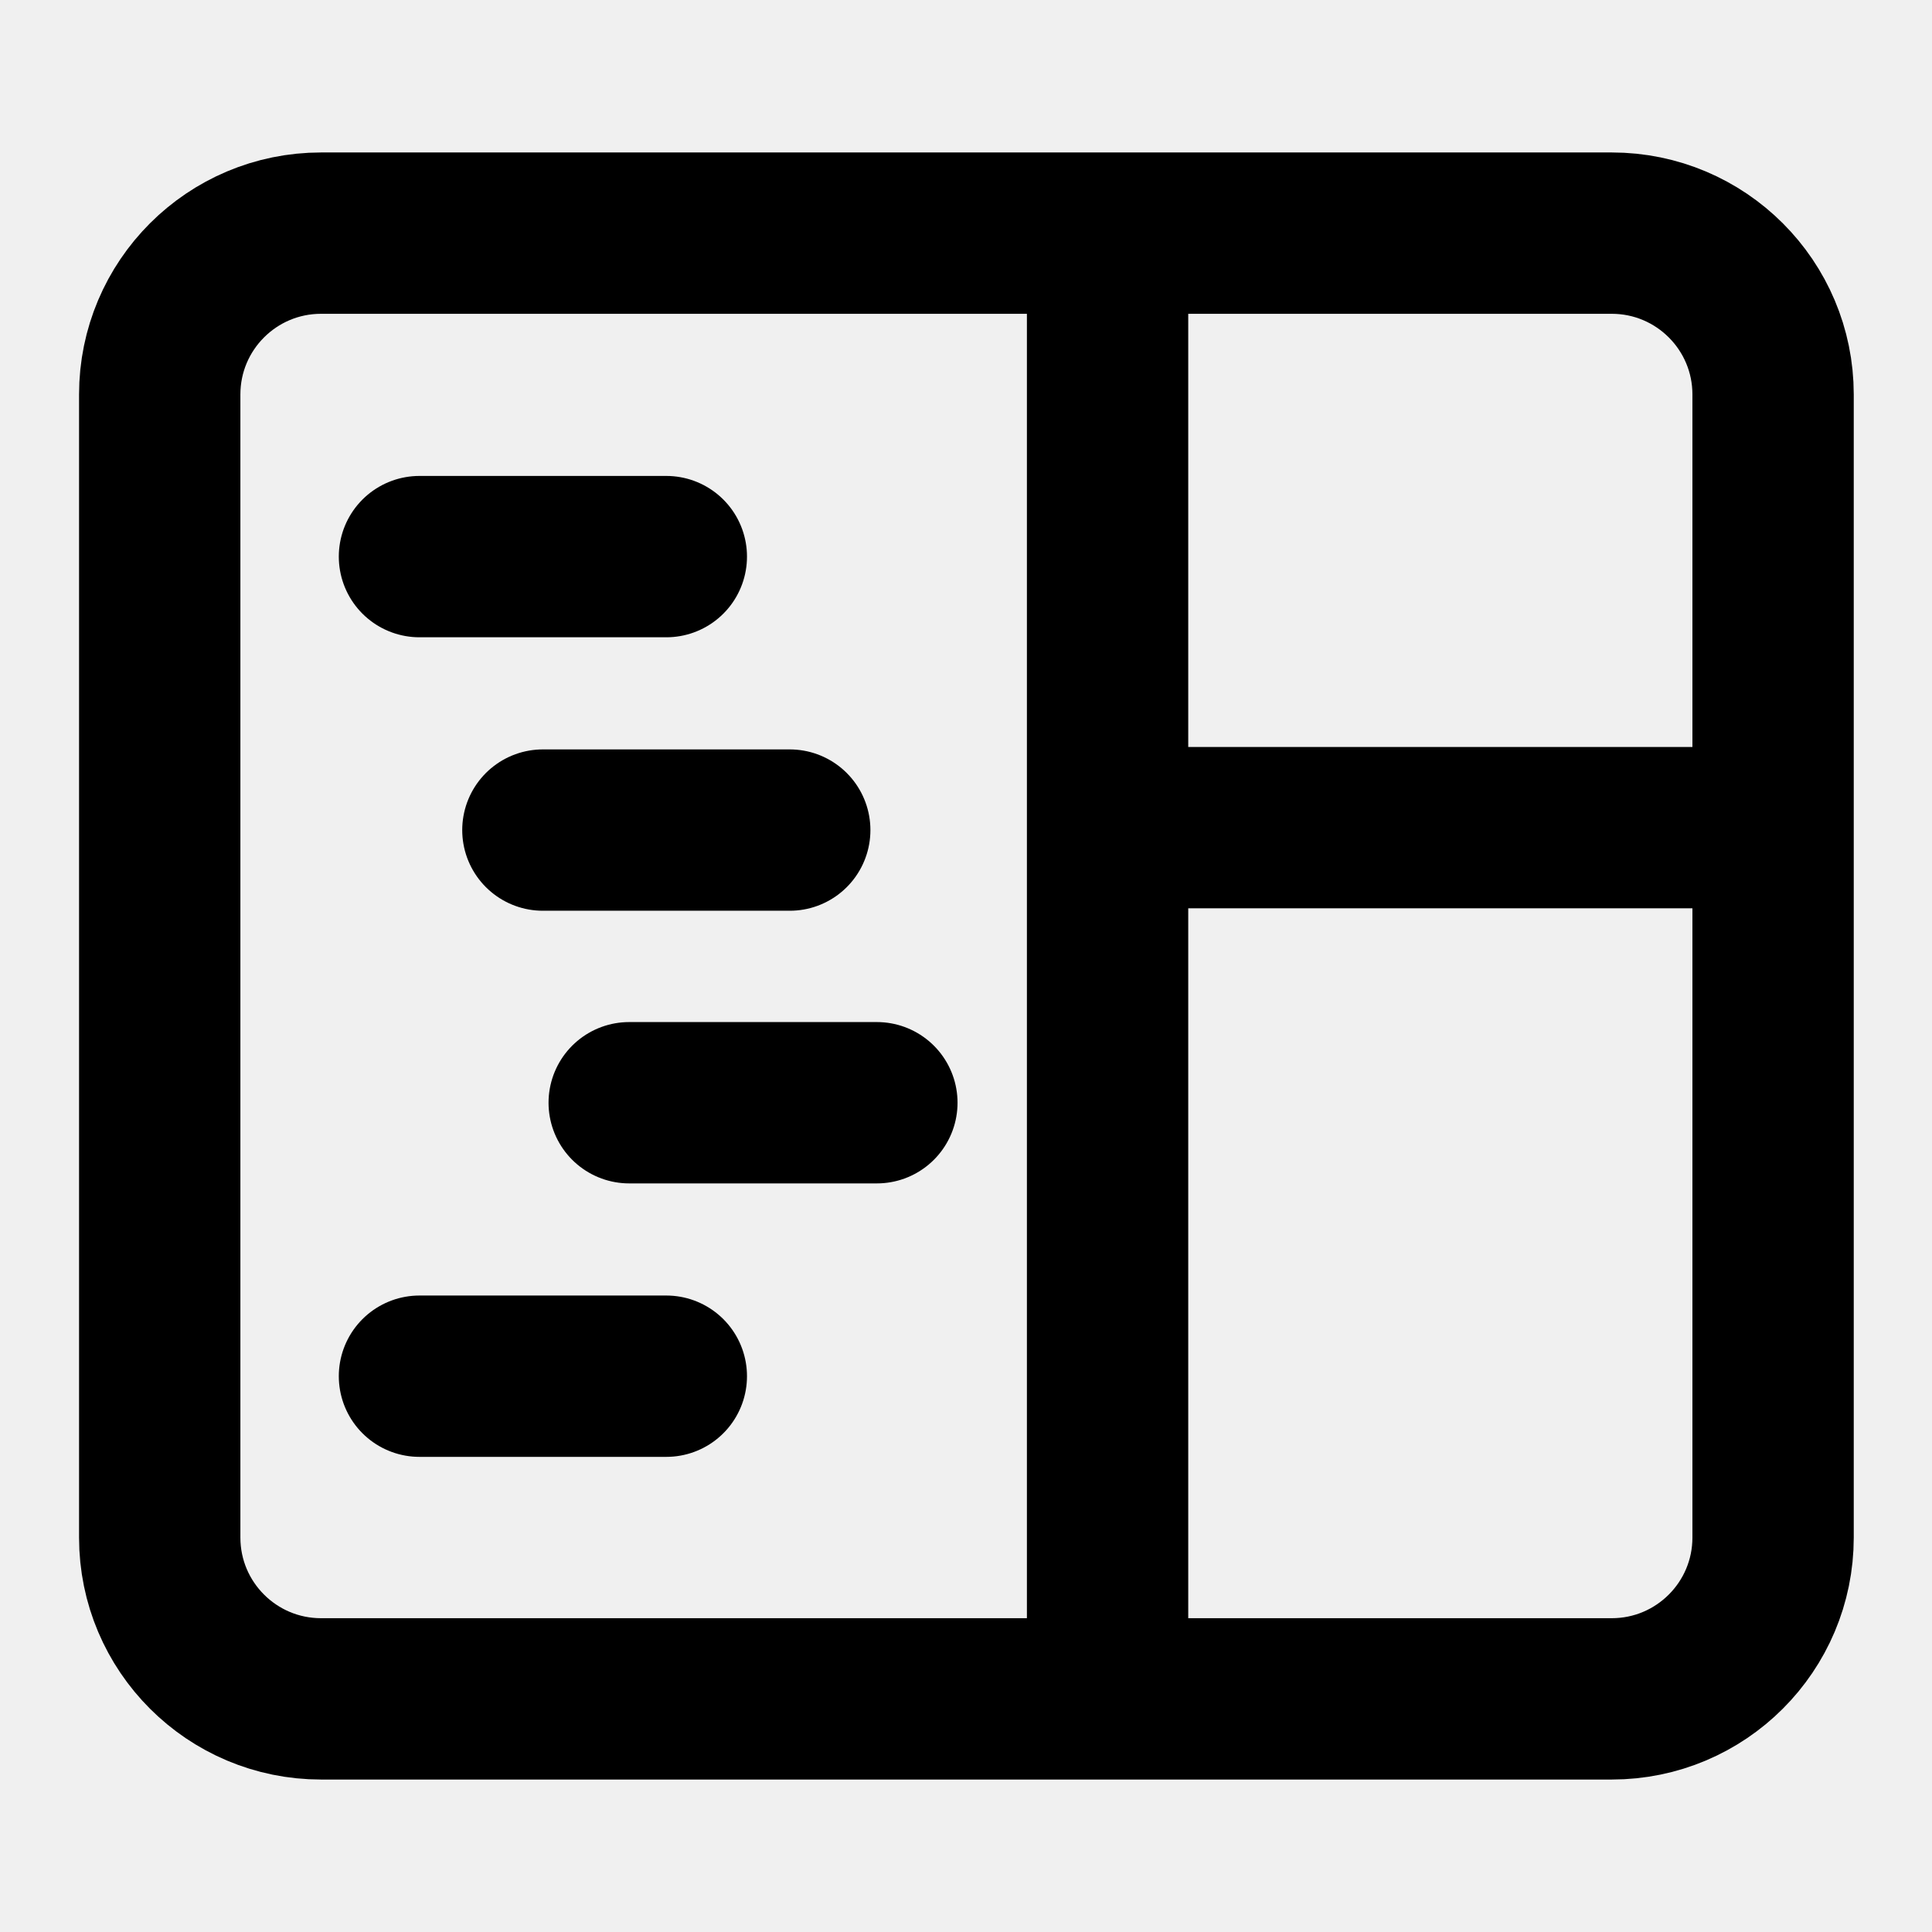
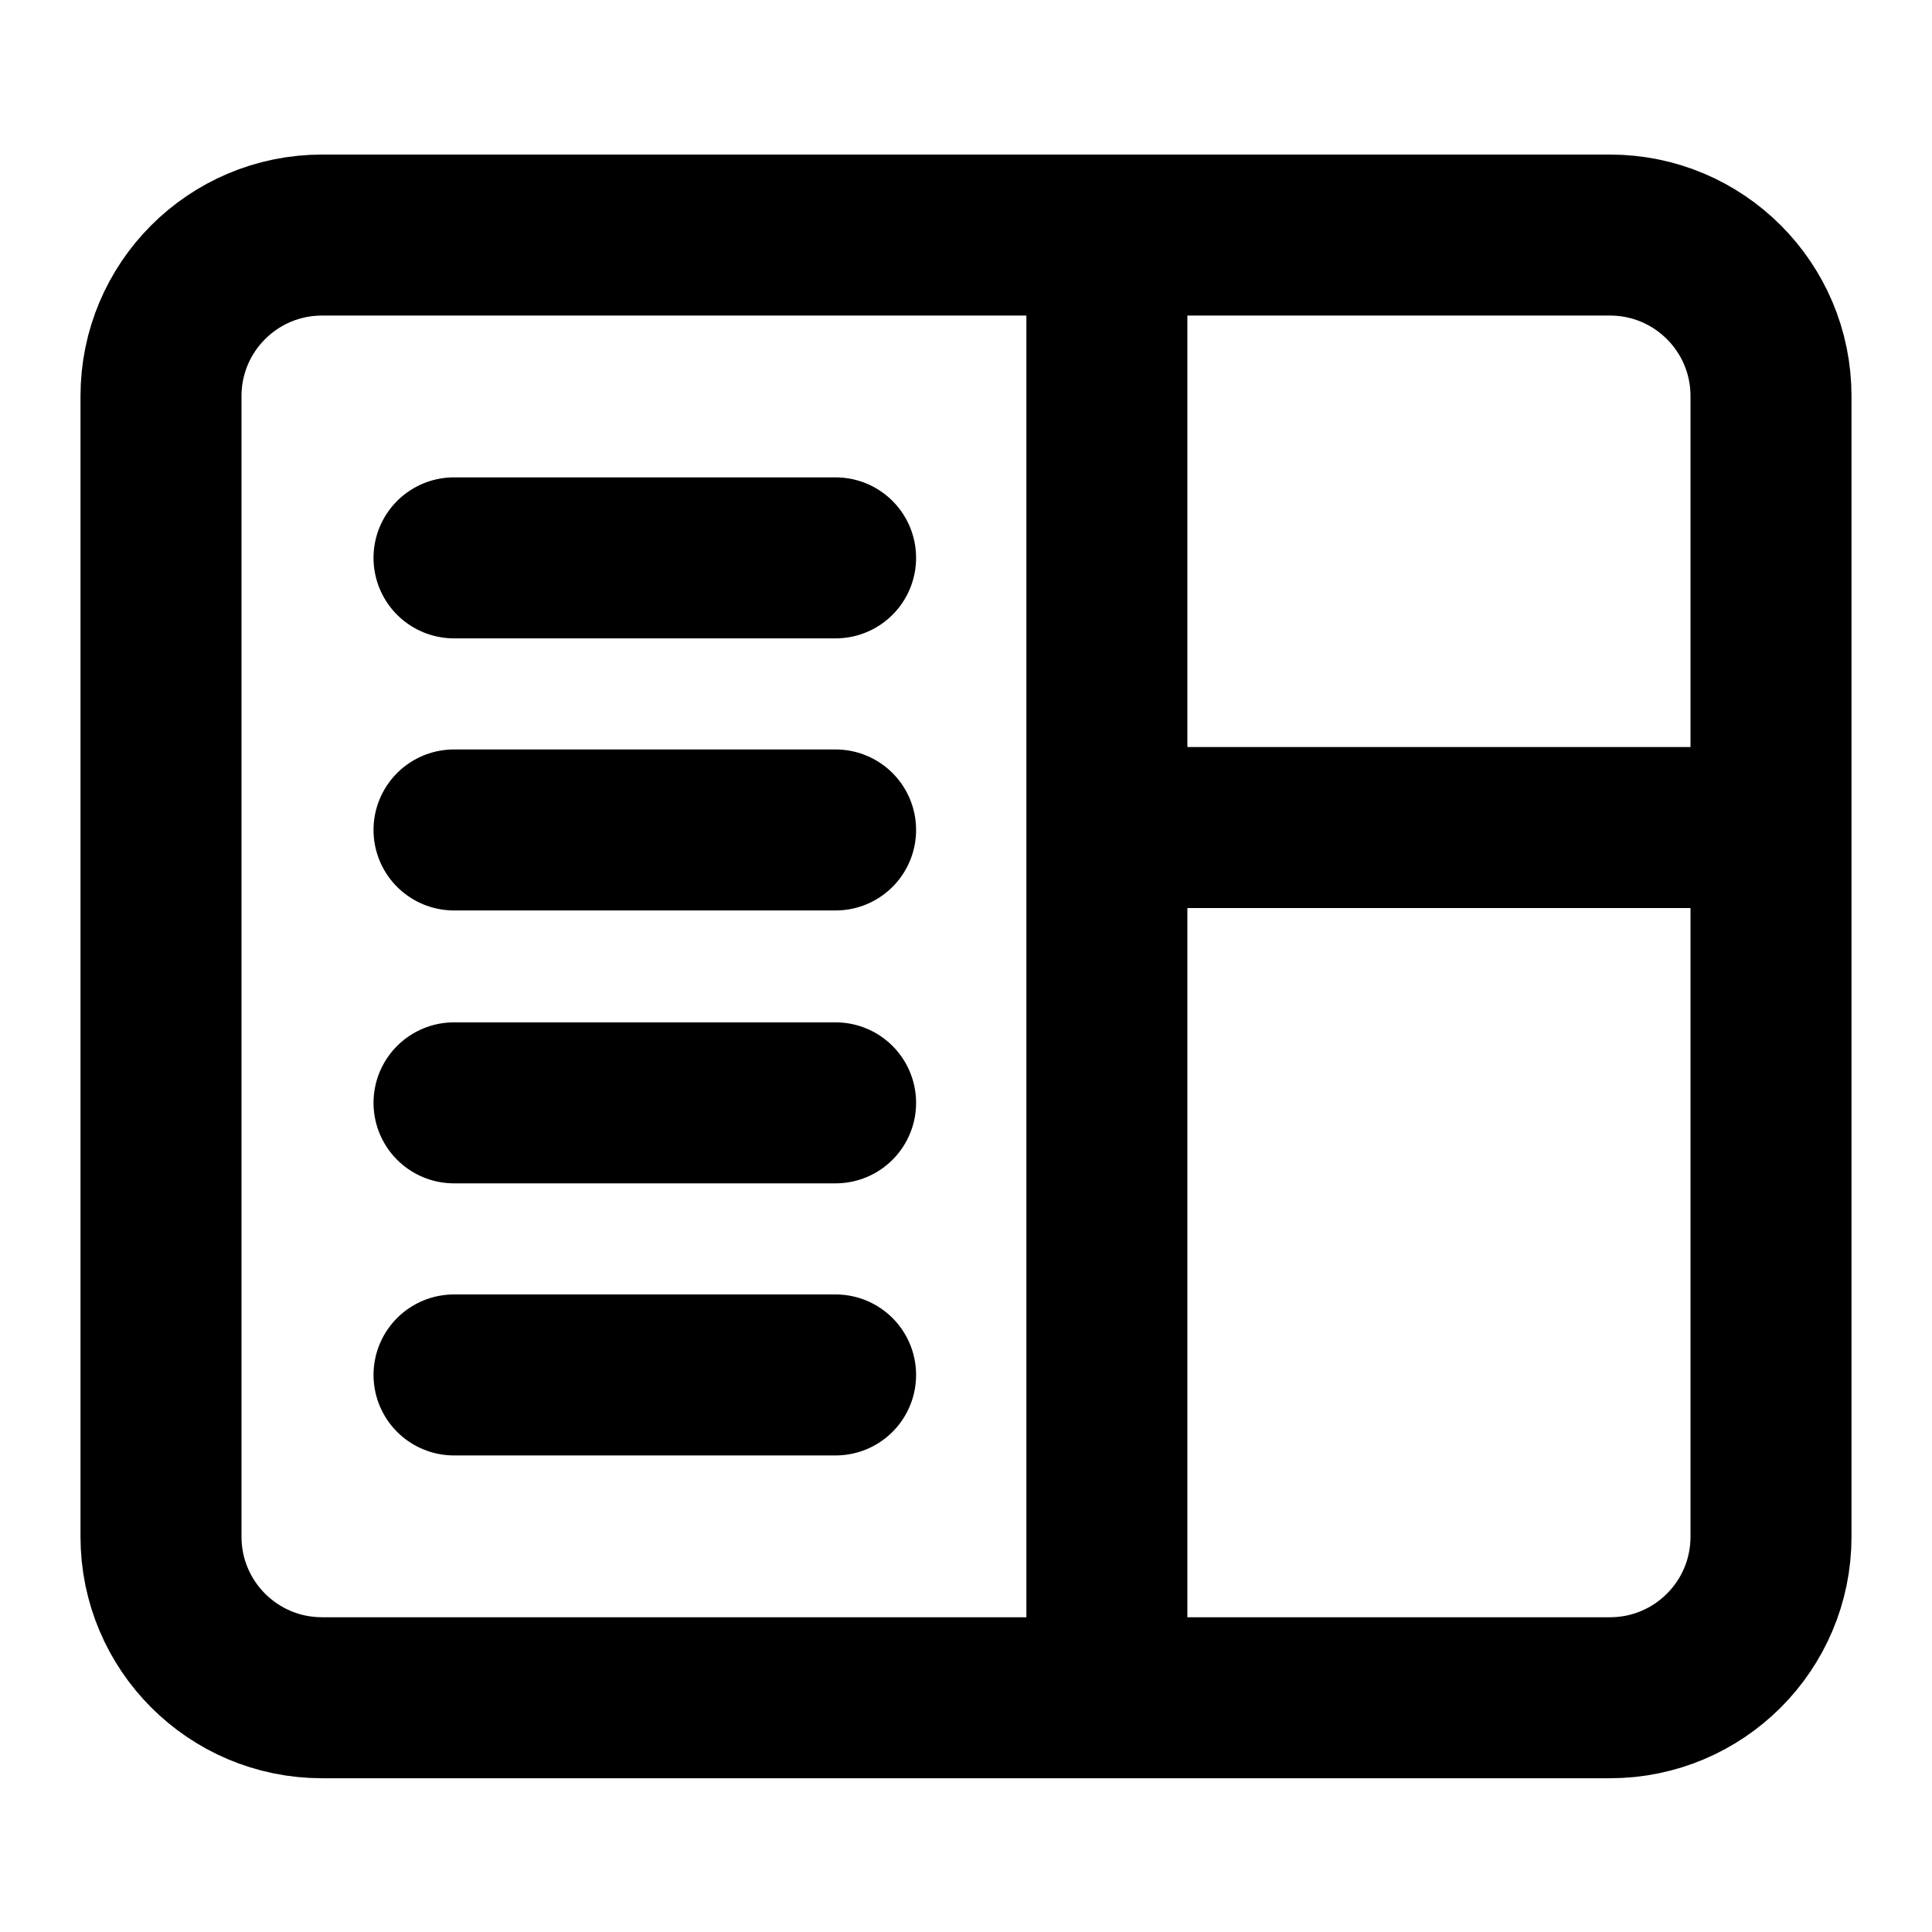
- <svg xmlns="http://www.w3.org/2000/svg" id="Layer_1" data-name="Layer 1" viewBox="0 0 23.95 23.95">
+ <svg xmlns="http://www.w3.org/2000/svg" id="Layer_1" data-name="Layer 1" viewBox="0 0 24 24">
  <defs>
-     <style>.cls-1,.cls-2{fill:none;}.cls-2{stroke:#000;stroke-linecap:round;stroke-linejoin:round;stroke-width:2px;}</style>
+     <style>.cls-1{fill:#fff;}.cls-2{fill:none;stroke:#000;stroke-linecap:round;stroke-linejoin:round;stroke-width:2px;}</style>
  </defs>
-   <rect class="cls-1" width="23.95" height="23.95" />
-   <line class="cls-2" x1="5.2" y1="6.9" x2="8.26" y2="6.9" />
-   <line class="cls-2" x1="6.73" y1="10.29" x2="9.79" y2="10.29" />
-   <line class="cls-2" x1="7.8" y1="13.67" x2="10.87" y2="13.67" />
-   <line class="cls-2" x1="5.2" y1="17.06" x2="8.26" y2="17.06" />
-   <rect class="cls-2" x="1.98" y="2.89" width="20" height="18.17" rx="2" />
-   <path class="cls-2" d="M21.44,10.57H14.5" transform="translate(-0.02 -0.31)" />
-   <line class="cls-2" x1="13.73" y1="20.96" x2="13.73" y2="3.16" />
+   <rect class="cls-1" width="24" height="24" />
+   <line class="cls-2" x1="5.64" y1="6.93" x2="10.38" y2="6.93" />
+   <line class="cls-2" x1="5.64" y1="10.31" x2="10.38" y2="10.31" />
+   <line class="cls-2" x1="5.64" y1="13.7" x2="10.38" y2="13.7" />
+   <line class="cls-2" x1="5.64" y1="17.08" x2="10.38" y2="17.08" />
+   <rect class="cls-2" x="2" y="2.92" width="20" height="18.17" rx="2" />
+   <line class="cls-2" x1="21.44" y1="10.28" x2="14.5" y2="10.28" />
+   <line class="cls-2" x1="13.75" y1="20.98" x2="13.75" y2="3.19" />
</svg>
